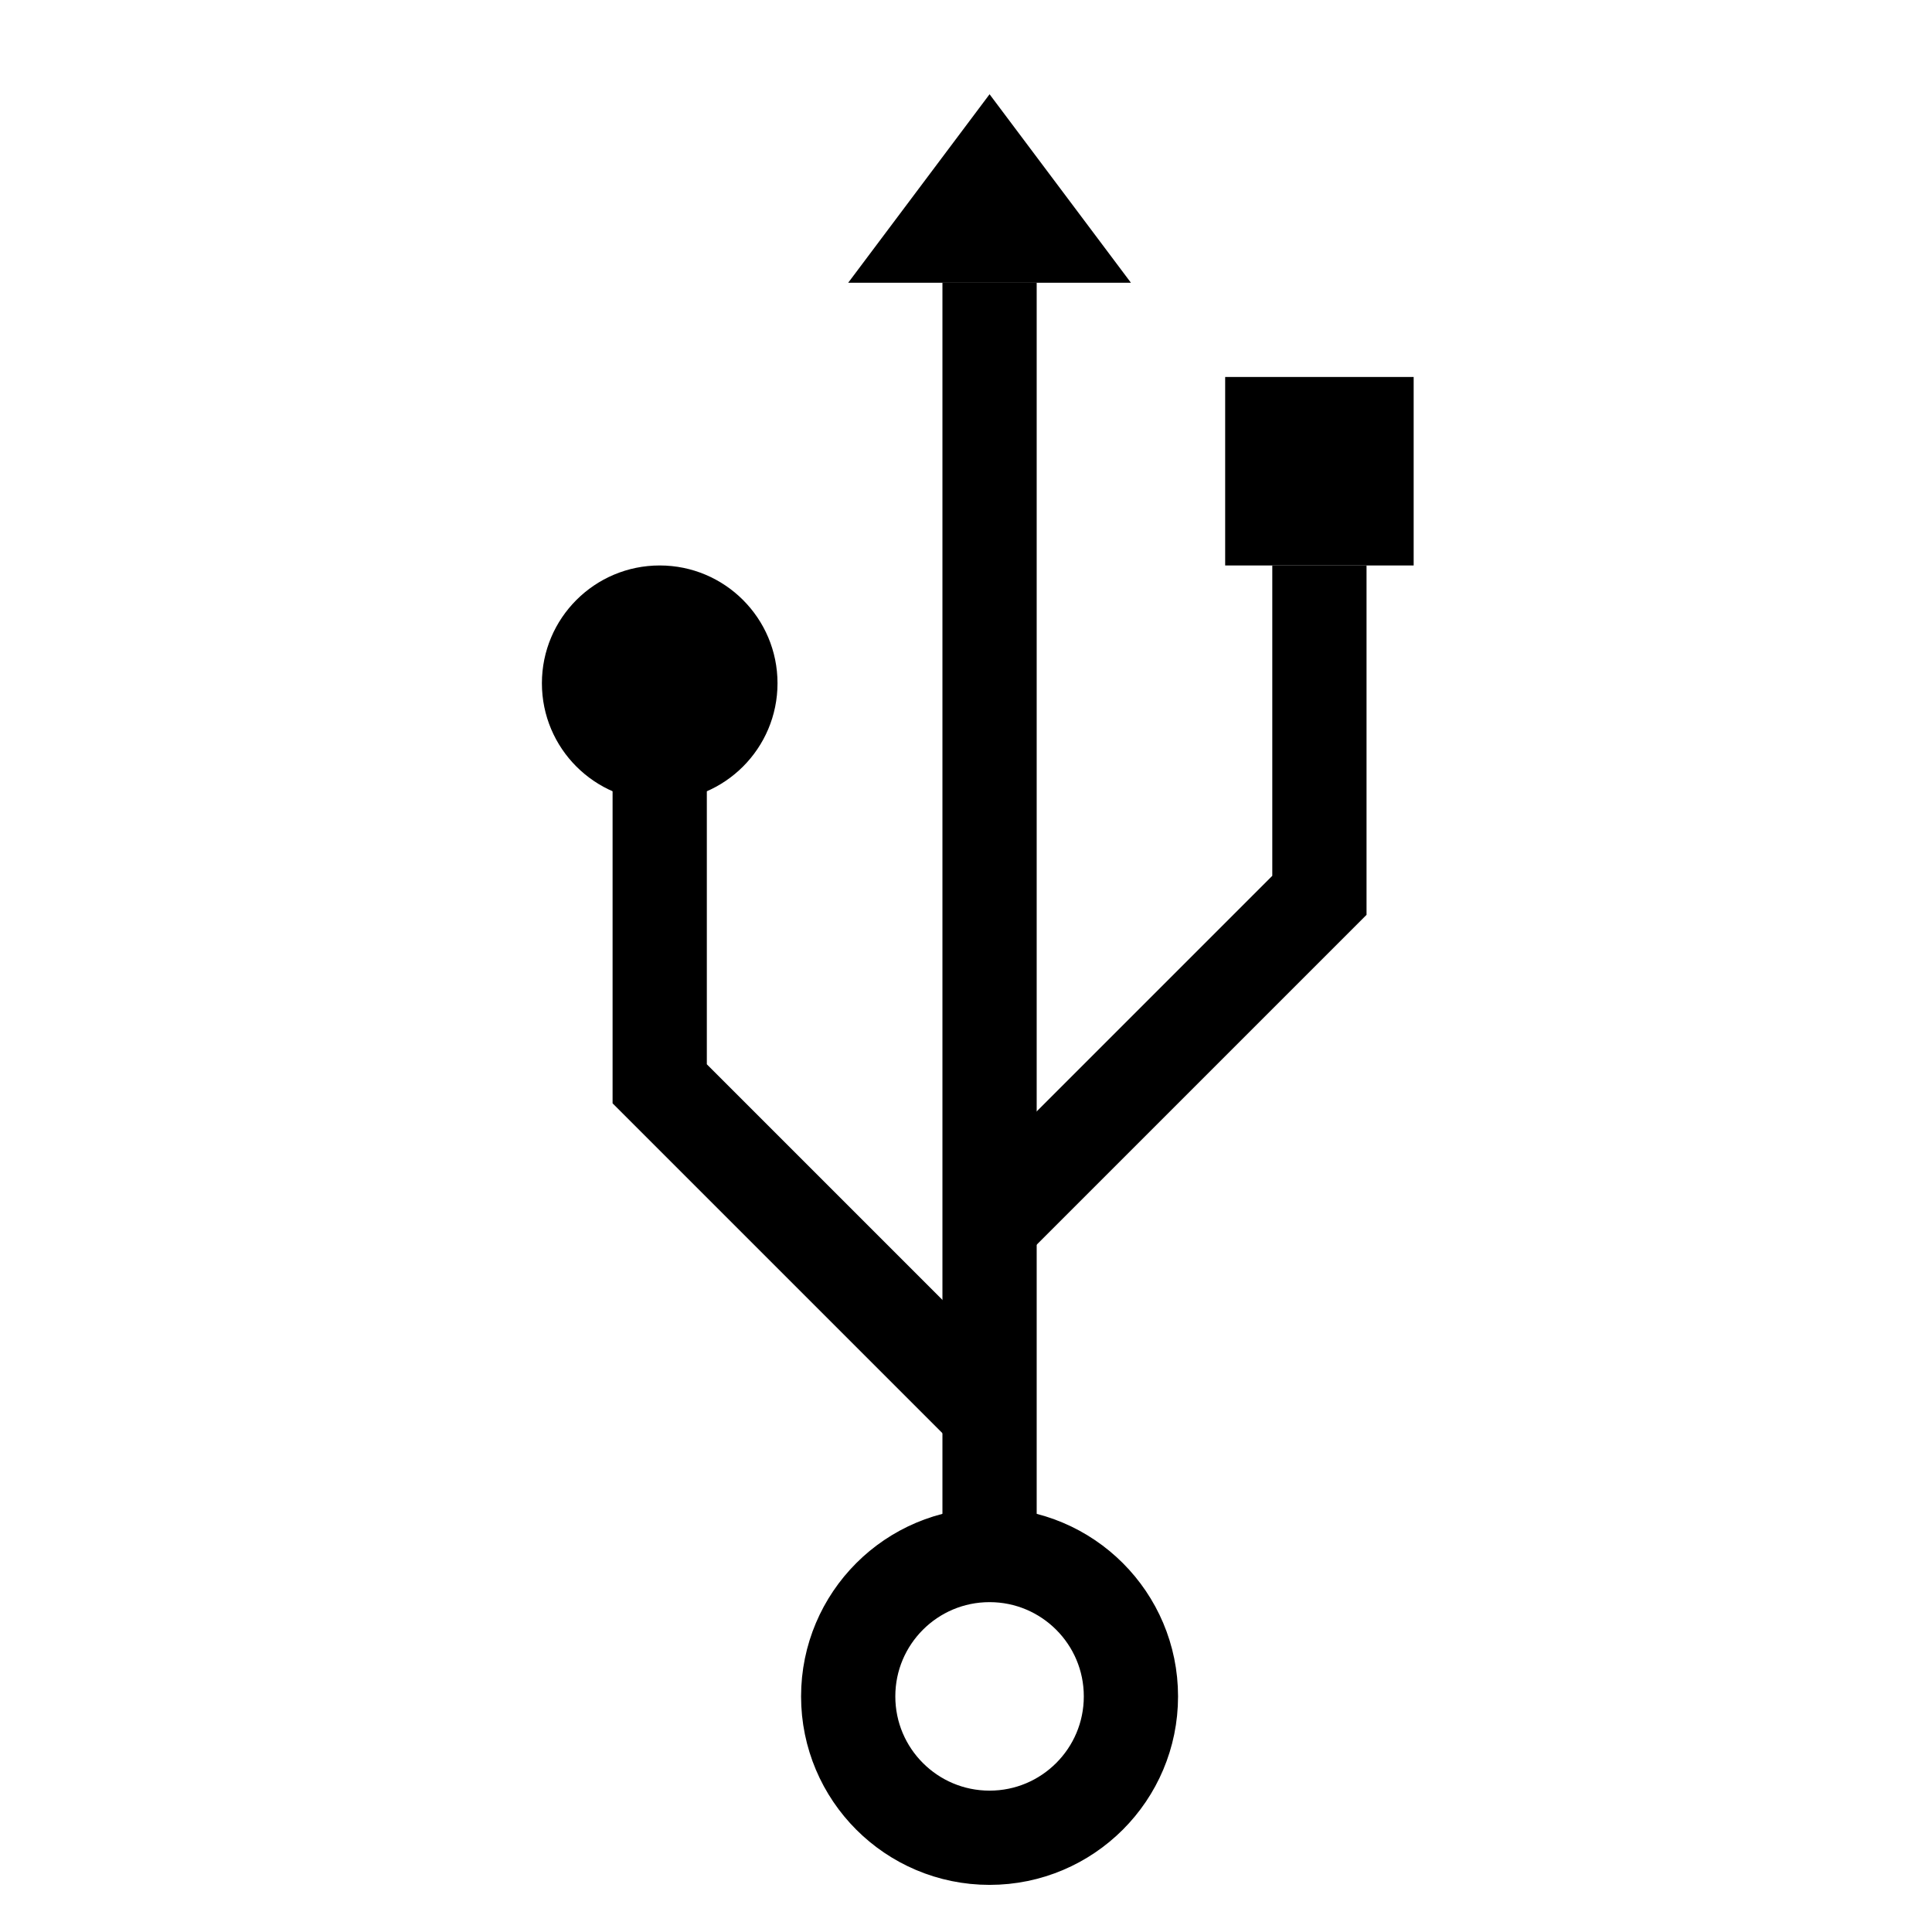
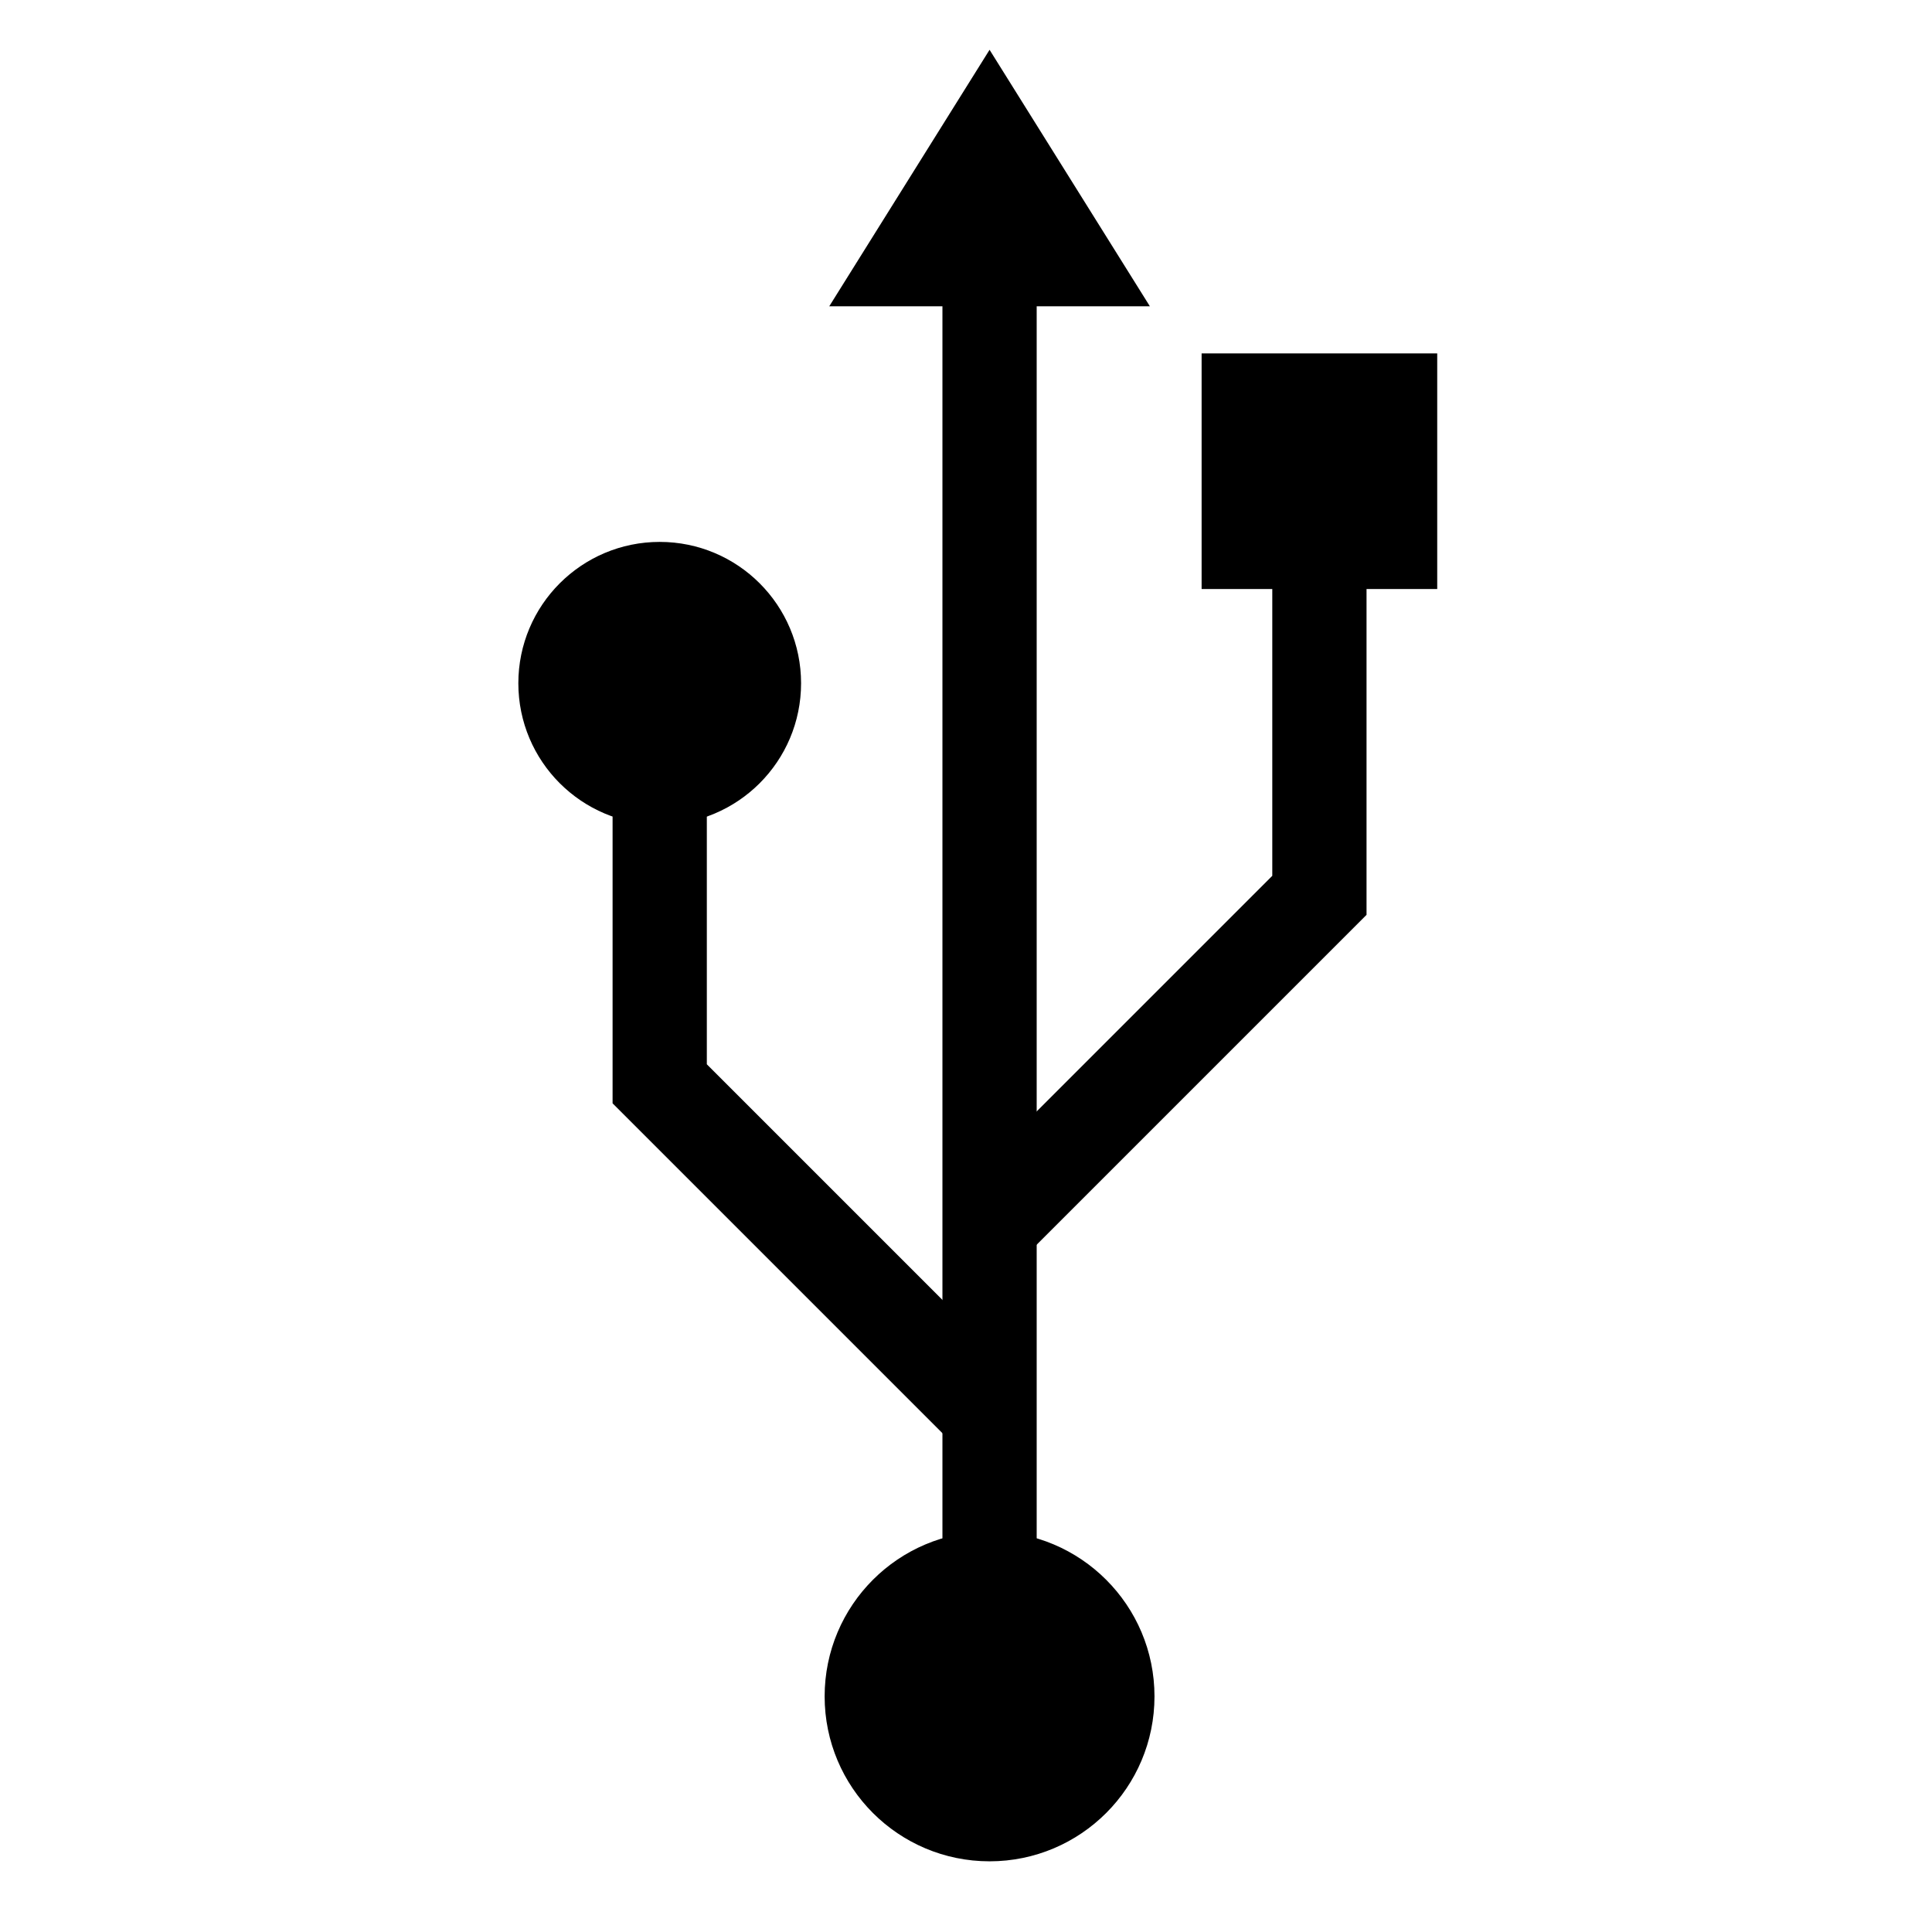
<svg xmlns="http://www.w3.org/2000/svg" version="1.1" id="Layer_1" x="0px" y="0px" viewBox="4 4 41 41" style="enable-background:new 0 0 50 50;" xml:space="preserve">
  <style type="text/css">
	.st0{fill:none;stroke:#000000;stroke-width:2;stroke-miterlimit:10;}
+ 	.st1{fill:currentColor;stroke:#000000;stroke-width:1;stroke-miterlimit:10;}
</style>
-   <circle class="st0" cx="25" cy="40" r="3" />
+   <circle class="st1" cx="25" cy="40" r="3" />
  <line class="st0" x1="25" y1="37" x2="25" y2="10" />
-   <polygon points="22,10 28,10 25,6 " />
+   <polygon class="st1" points="22.5,10 27.5,10 25,6  " />
  <polyline class="st0" points="25,34 18,27 18,20 " />
  <polyline class="st0" points="25,30 32,23 32,16 " />
-   <circle cx="18" cy="18.5" r="2.5" />
-   <rect x="30" y="12" width="4" height="4" />
+   <circle class="st1" cx="18" cy="18.5" r="2.5" />
+   <rect class="st1" x="30" y="12" width="4" height="4" />
</svg>
